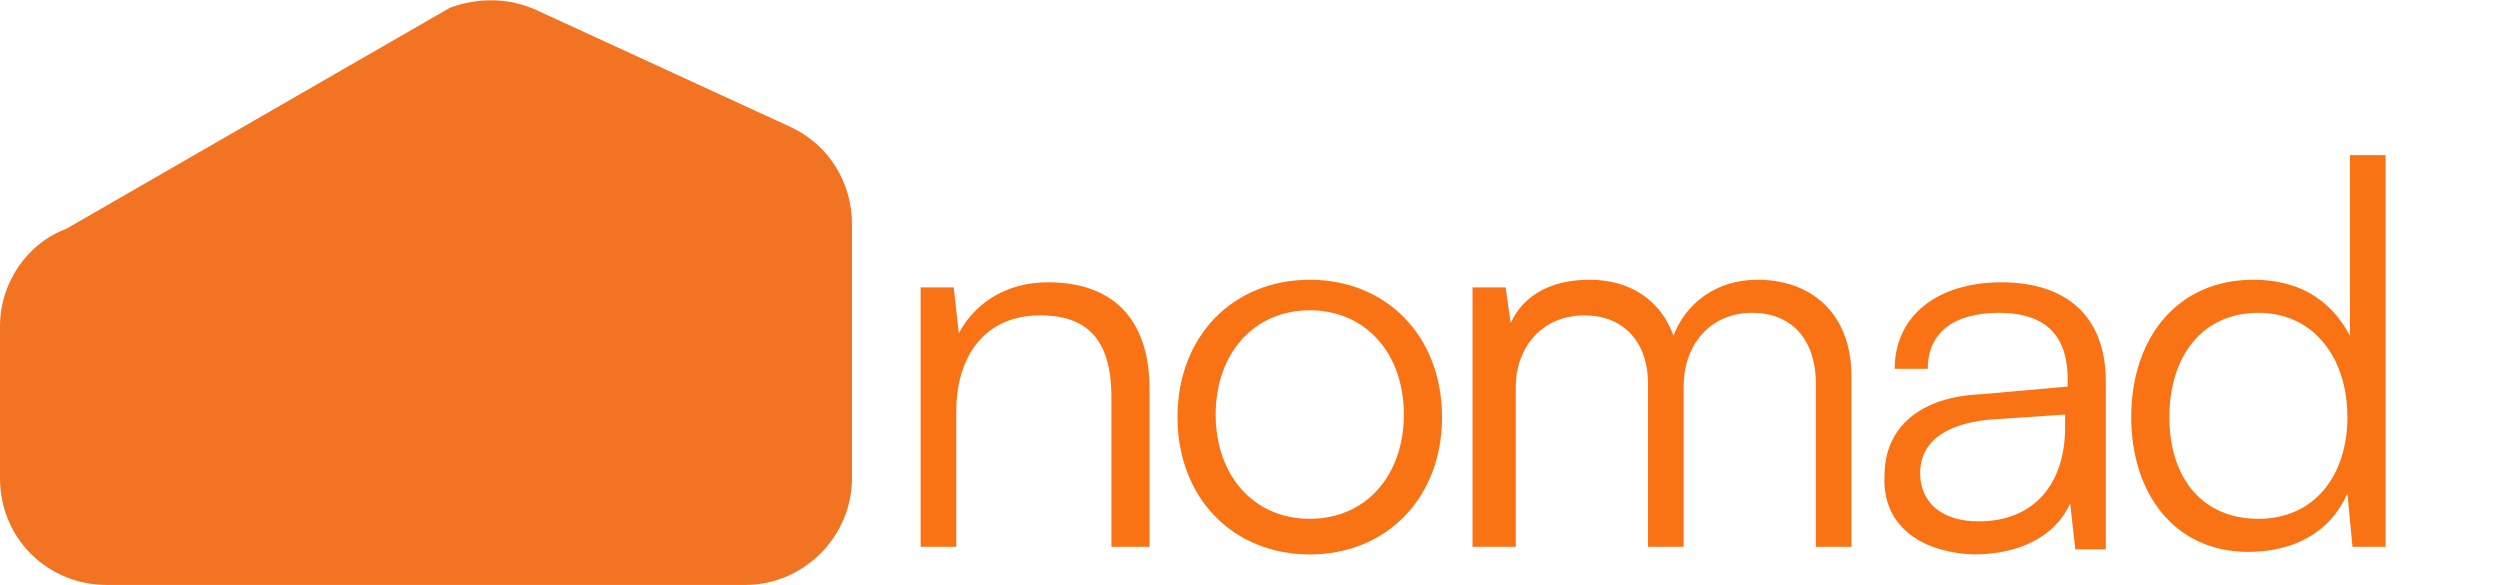
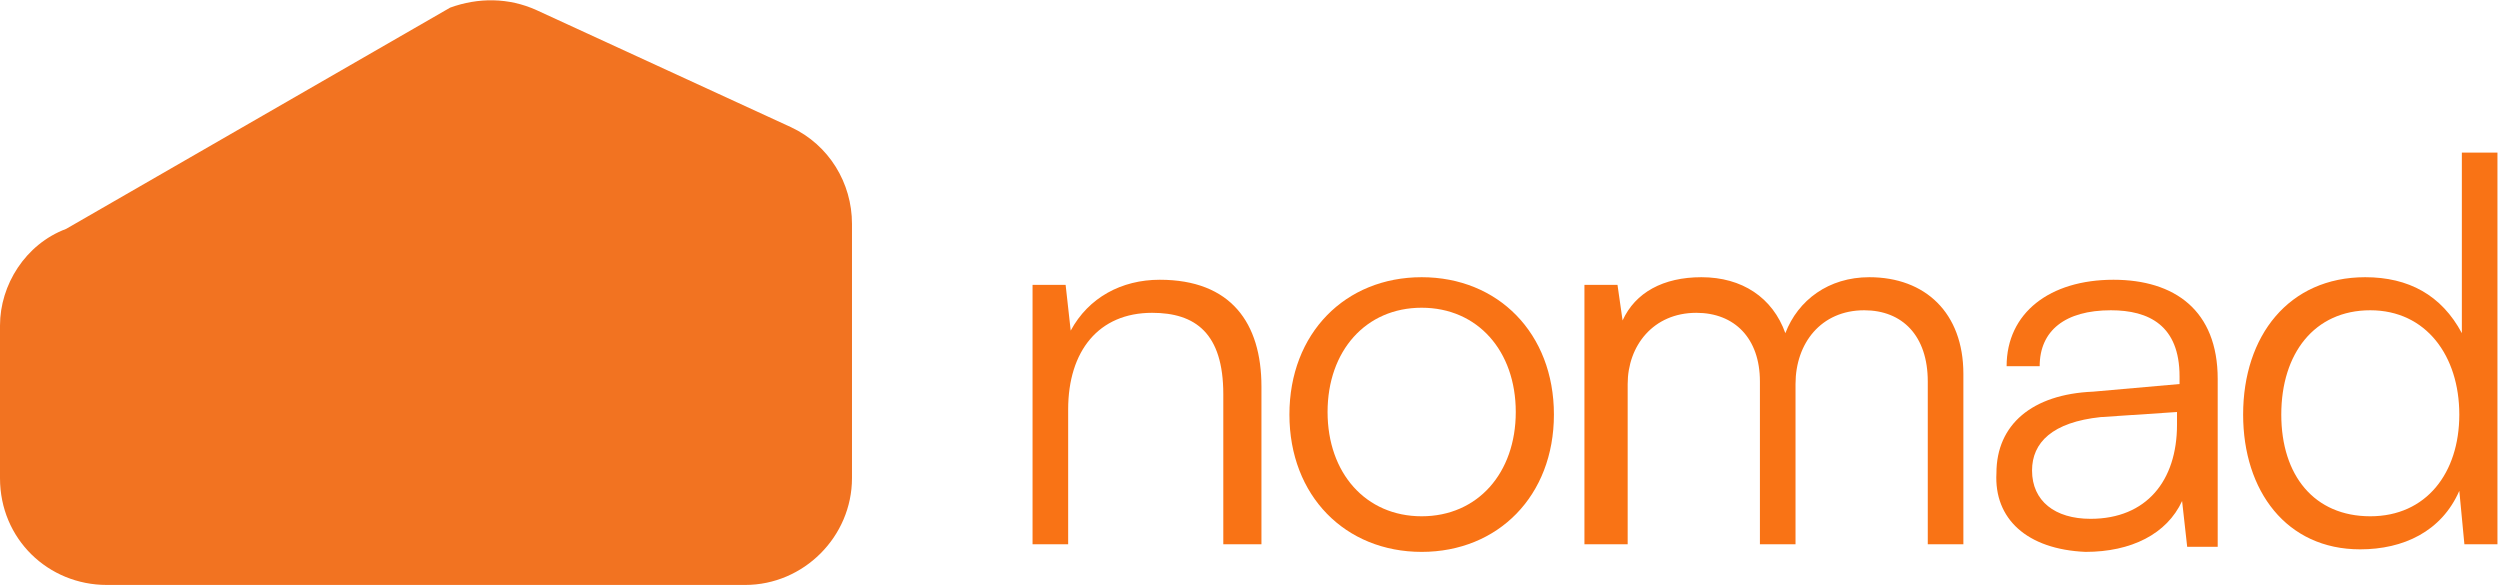
<svg xmlns="http://www.w3.org/2000/svg" version="1.1" id="Layer_2_00000066517841261132398930000007724034155125785527_" x="0px" y="0px" viewBox="0 0 98.3 23" style="enable-background:new 0 0 98.3 23;" xml:space="preserve">
  <style type="text/css">
	.st0{fill:#F97315;}
	.st1{fill:#F27321;}
</style>
  <g id="Layer_1-2">
    <g>
-       <path class="st0" d="M36.2,21.5V11.3h1.3l0.2,1.8c0.7-1.3,2-2,3.5-2c2.8,0,4,1.7,4,4.2v6.2h-1.5v-5.9c0-2.4-1.1-3.2-2.8-3.2    c-2.1,0-3.3,1.5-3.3,3.8v5.3H36.2L36.2,21.5z" />
-       <path class="st0" d="M51.5,11c3,0,5.2,2.2,5.2,5.4s-2.2,5.4-5.2,5.4s-5.2-2.2-5.2-5.4S48.5,11,51.5,11z M51.5,20.4    c2.2,0,3.7-1.7,3.7-4.1s-1.5-4.1-3.7-4.1s-3.7,1.7-3.7,4.1S49.3,20.4,51.5,20.4z" />
-       <path class="st0" d="M57.9,21.5V11.3h1.3l0.2,1.4c0.5-1.1,1.6-1.7,3.1-1.7c1.6,0,2.8,0.8,3.3,2.2c0.5-1.3,1.7-2.2,3.3-2.2    c2.2,0,3.7,1.4,3.7,3.8v6.7h-1.4v-6.4c0-1.8-1-2.8-2.5-2.8c-1.7,0-2.7,1.3-2.7,2.9v6.3h-1.4v-6.4c0-1.7-1-2.7-2.5-2.7    c-1.7,0-2.7,1.3-2.7,2.8v6.3H57.9L57.9,21.5z" />
-       <path class="st0" d="M74.1,18.7c0-1.9,1.4-3.1,3.8-3.2l3.4-0.3v-0.3c0-2-1.2-2.6-2.7-2.6c-1.8,0-2.8,0.8-2.8,2.2h-1.3    c0-2.1,1.7-3.4,4.2-3.4c2.4,0,4.1,1.2,4.1,3.9v6.6h-1.2l-0.2-1.8c-0.6,1.3-2,2-3.8,2C75.3,21.7,74,20.5,74.1,18.7L74.1,18.7z     M81.2,16.8v-0.5l-3,0.2c-1.9,0.2-2.7,1-2.7,2.1c0,1.2,0.9,1.9,2.3,1.9C80,20.5,81.2,19,81.2,16.8z" />
-       <path class="st0" d="M83.8,16.4c0-3.1,1.8-5.4,4.8-5.4c1.7,0,3,0.7,3.8,2.2V6.1h1.4v15.4h-1.3l-0.2-2.1c-0.7,1.6-2.2,2.3-3.9,2.3    C85.5,21.7,83.8,19.4,83.8,16.4L83.8,16.4z M92.3,16.4c0-2.3-1.3-4.1-3.5-4.1s-3.5,1.7-3.5,4.1s1.3,4,3.5,4S92.3,18.7,92.3,16.4z" />
+       <path class="st0" d="M40.6,21.4V11.2h1.3l0.2,1.8c0.7-1.3,2-2,3.5-2c2.8,0,4,1.7,4,4.2v6.2h-1.5v-5.9c0-2.4-1.1-3.2-2.8-3.2    c-2.1,0-3.3,1.5-3.3,3.8v5.3H40.6L40.6,21.4z" />
+       <path class="st0" d="M55.9,10.9c3,0,5.2,2.2,5.2,5.4s-2.2,5.4-5.2,5.4s-5.2-2.2-5.2-5.4S52.9,10.9,55.9,10.9z M55.9,20.3    c2.2,0,3.7-1.7,3.7-4.1s-1.5-4.1-3.7-4.1s-3.7,1.7-3.7,4.1S53.7,20.3,55.9,20.3z" />
+       <path class="st0" d="M62.3,21.4V11.2h1.3l0.2,1.4c0.5-1.1,1.6-1.7,3.1-1.7c1.6,0,2.8,0.8,3.3,2.2c0.5-1.3,1.7-2.2,3.3-2.2    c2.2,0,3.7,1.4,3.7,3.8v6.7h-1.4V15c0-1.8-1-2.8-2.5-2.8c-1.7,0-2.7,1.3-2.7,2.9v6.3h-1.4V15c0-1.7-1-2.7-2.5-2.7    c-1.7,0-2.7,1.3-2.7,2.8v6.3H62.3L62.3,21.4z" />
+       <path class="st0" d="M78.5,18.6c0-1.9,1.4-3.1,3.8-3.2l3.4-0.3v-0.3c0-2-1.2-2.6-2.7-2.6c-1.8,0-2.8,0.8-2.8,2.2h-1.3    c0-2.1,1.7-3.4,4.2-3.4c2.4,0,4.1,1.2,4.1,3.9v6.6H86l-0.2-1.8c-0.6,1.3-2,2-3.8,2C79.7,21.6,78.4,20.4,78.5,18.6L78.5,18.6z     M85.6,16.7v-0.5l-3,0.2c-1.9,0.2-2.7,1-2.7,2.1c0,1.2,0.9,1.9,2.3,1.9C84.4,20.4,85.6,18.9,85.6,16.7z" />
+       <path class="st0" d="M88.2,16.3c0-3.1,1.8-5.4,4.8-5.4c1.7,0,3,0.7,3.8,2.2V6h1.4v15.4h-1.3l-0.2-2.1c-0.7,1.6-2.2,2.3-3.9,2.3    C89.9,21.6,88.2,19.3,88.2,16.3L88.2,16.3z M96.7,16.3c0-2.3-1.3-4.1-3.5-4.1s-3.5,1.7-3.5,4.1s1.3,4,3.5,4S96.7,18.6,96.7,16.3z" />
    </g>
  </g>
  <path class="st1" d="M0,12.8v6C0,21.2,1.9,23,4.2,23h25.1c2.3,0,4.2-1.9,4.2-4.2v-10c0-1.6-0.9-3.1-2.4-3.8l-10-4.6  c-1.1-0.5-2.3-0.5-3.4-0.1L2.6,9C1,9.6,0,11.2,0,12.8z" />
</svg>
